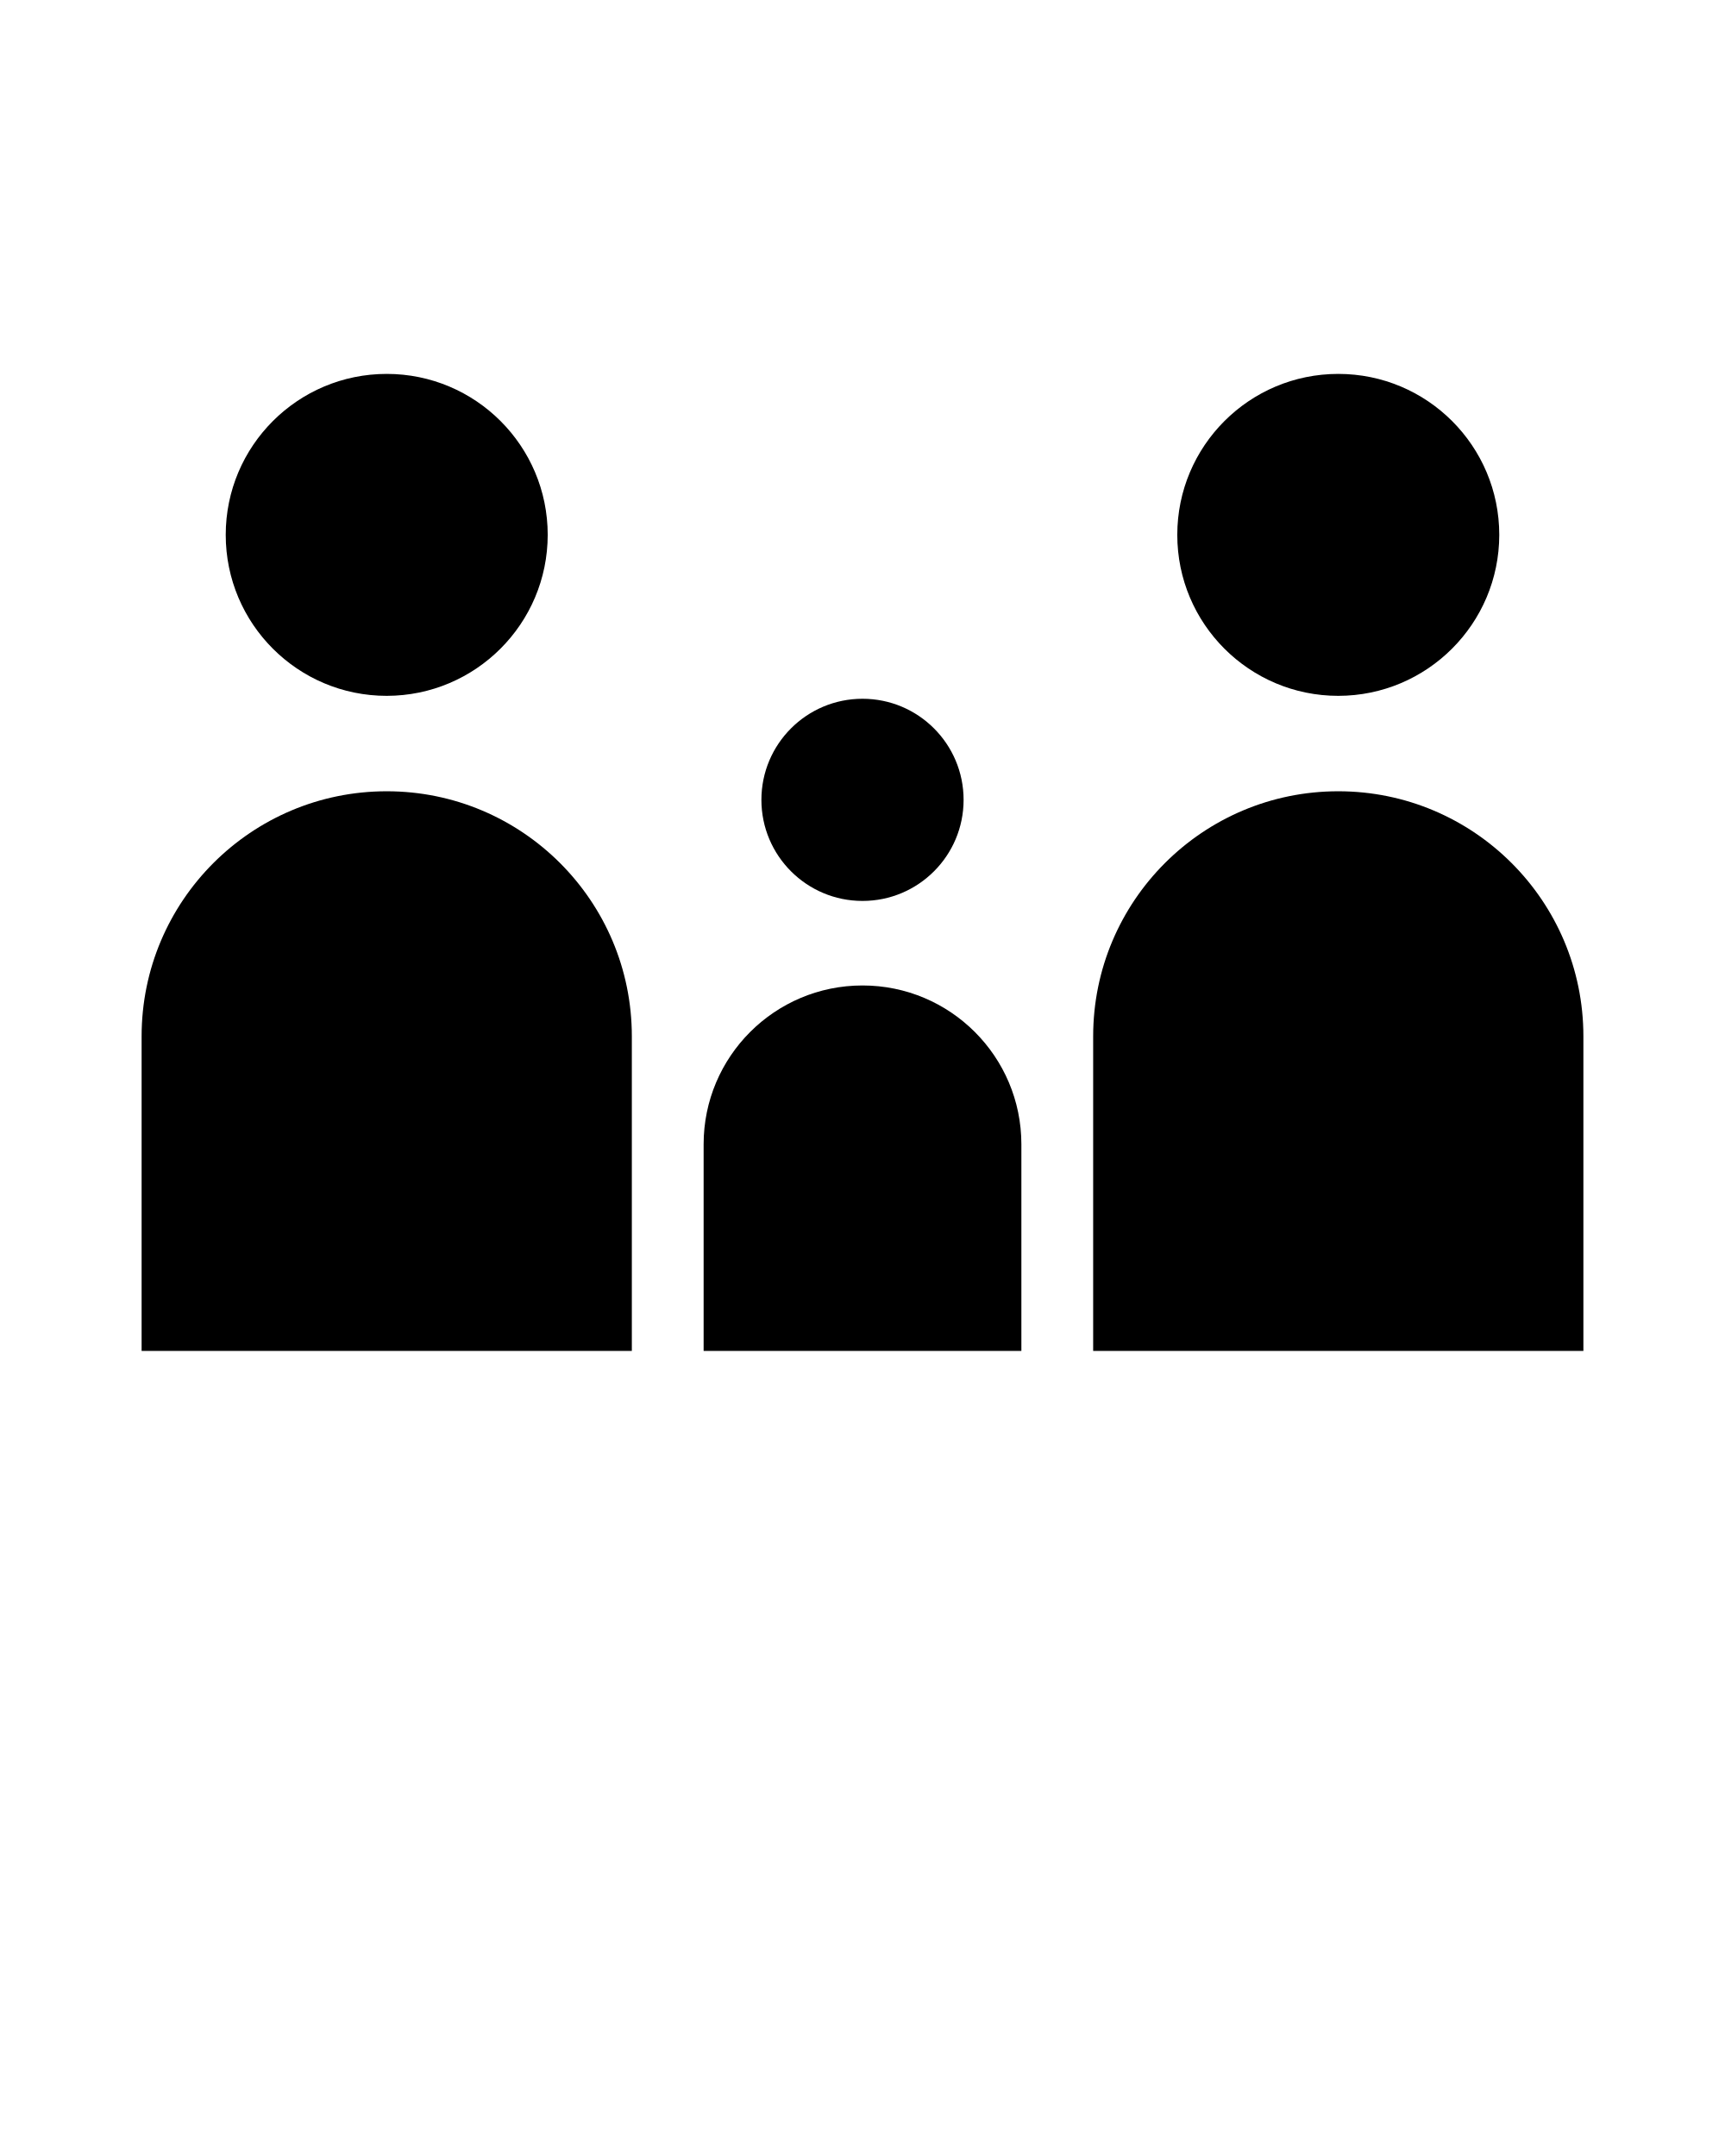
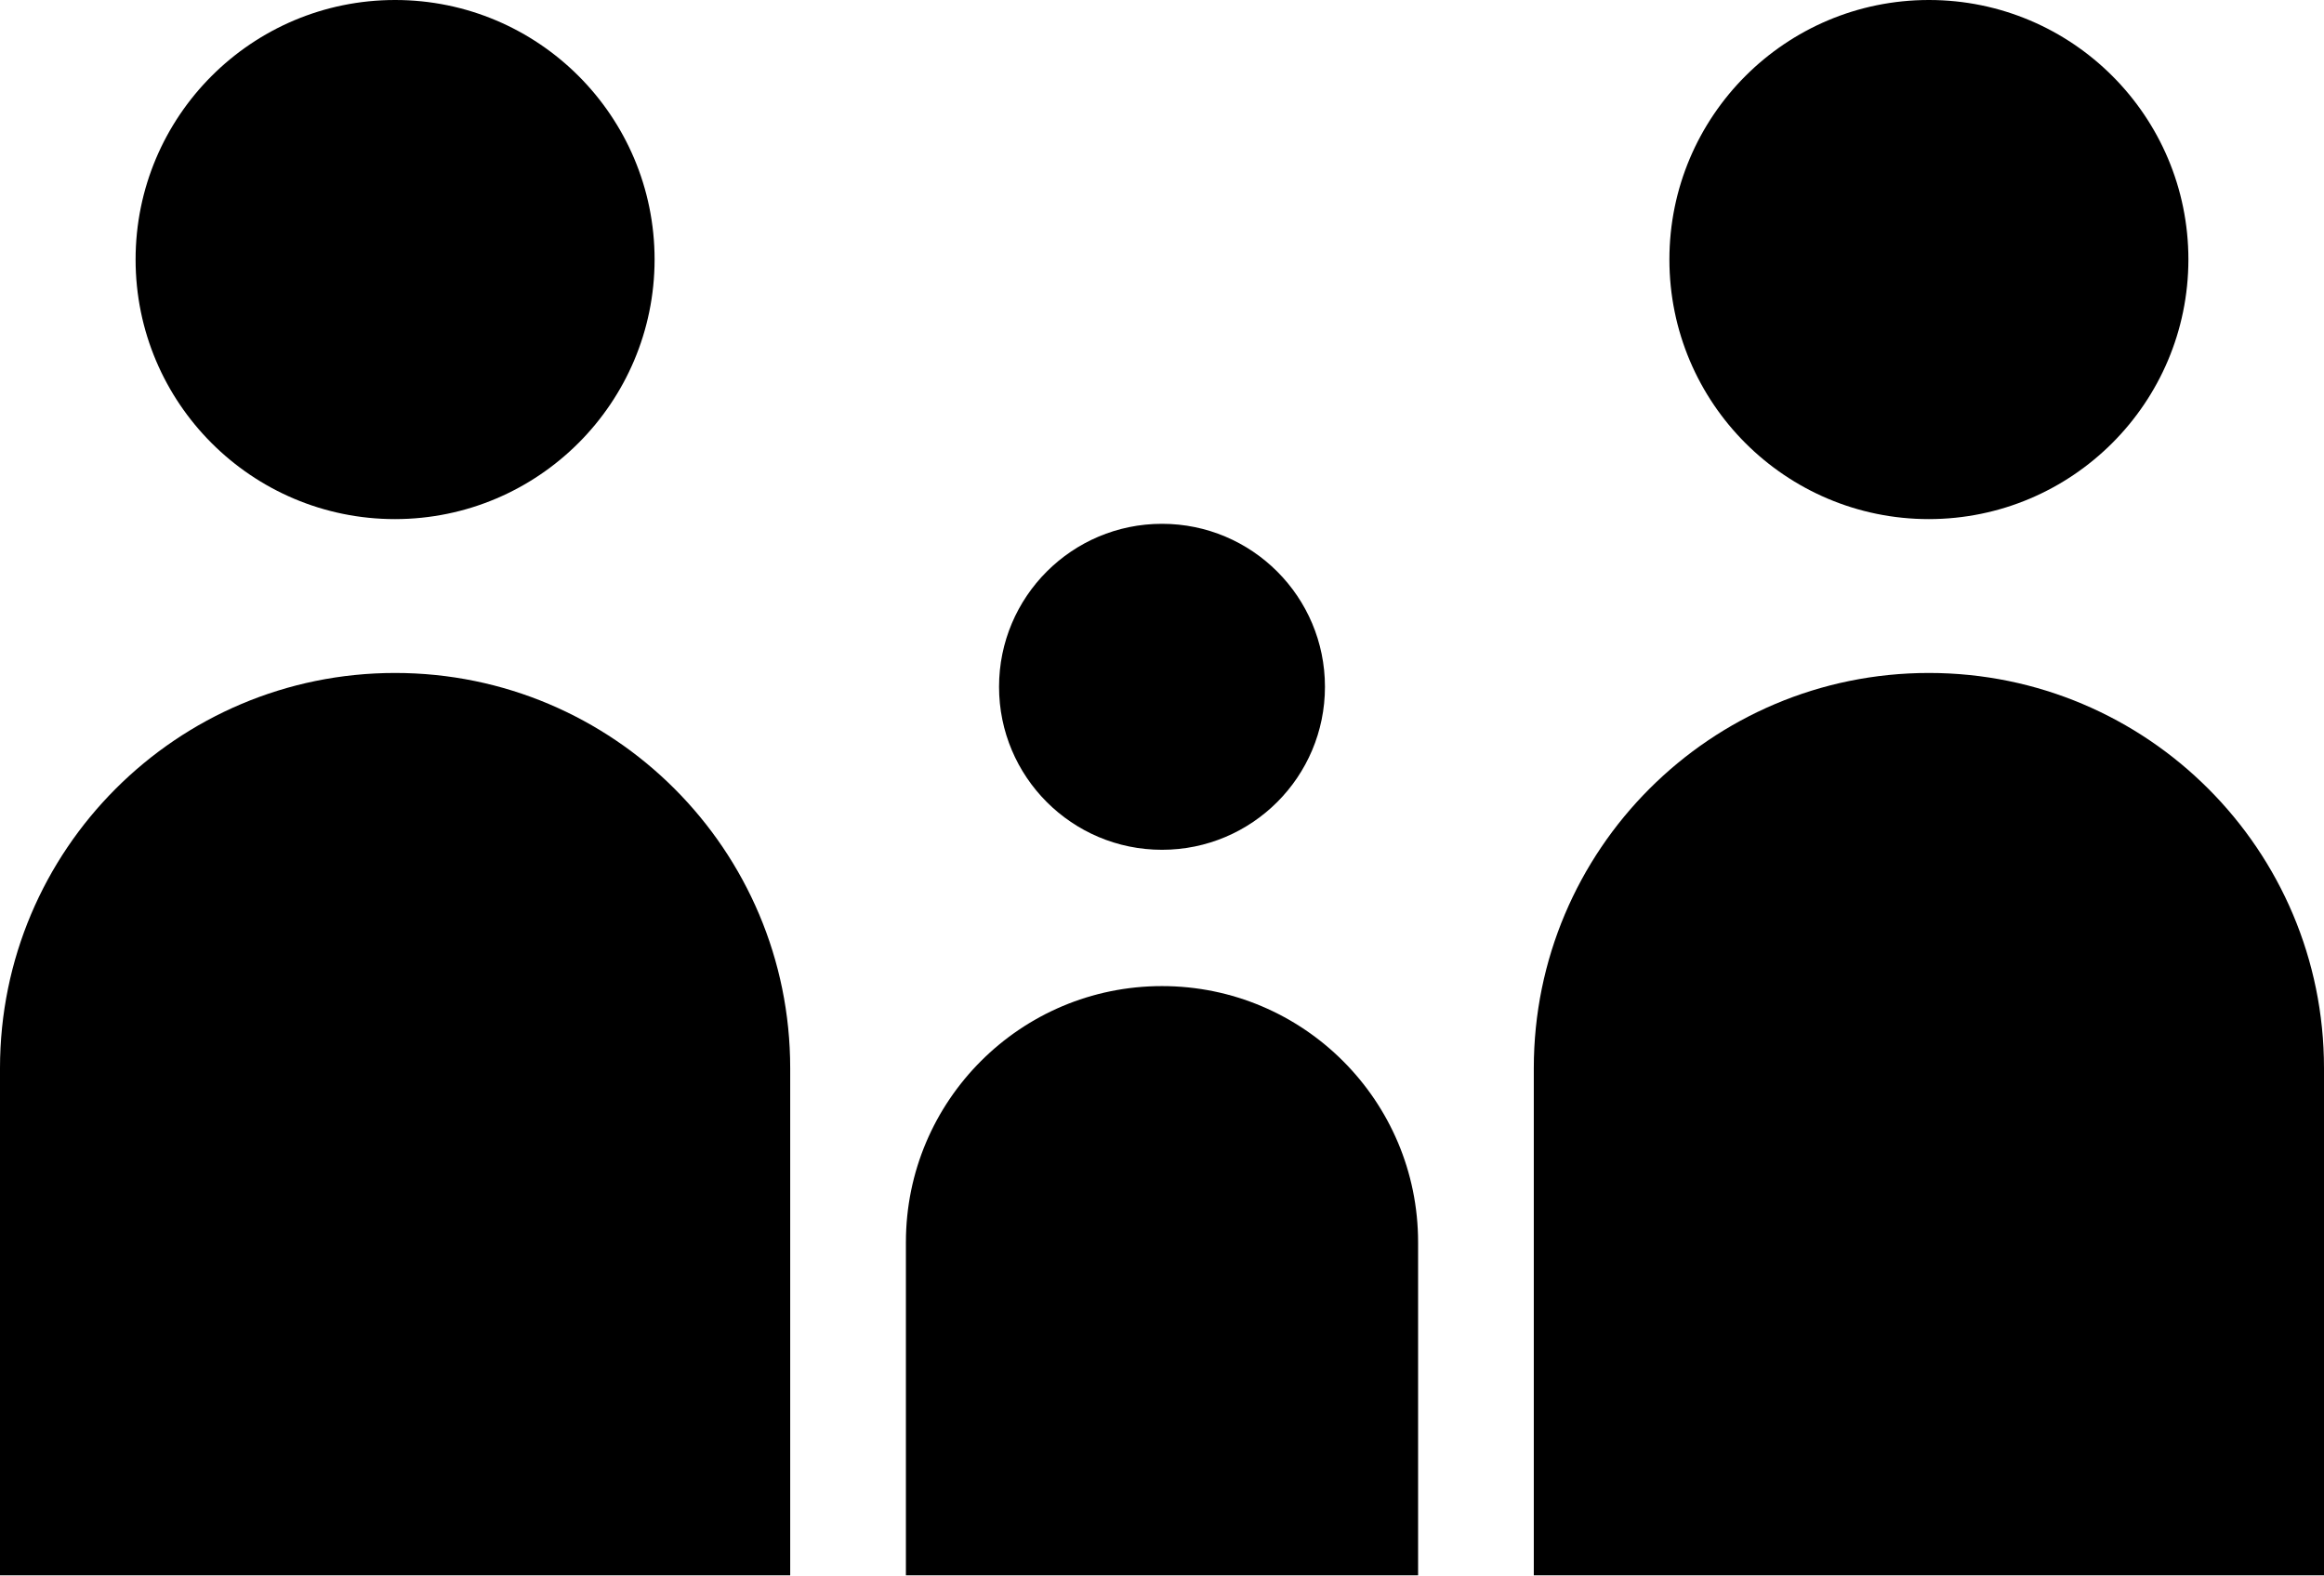
- <svg xmlns="http://www.w3.org/2000/svg" data-name="Layer 1" viewBox="0 0 512 640" x="0px" y="0px">
+ <svg xmlns="http://www.w3.org/2000/svg" viewBox="42.031 110.992 427.938 290.016">
  <path d="M445,158.775a47.784,47.784,0,1,0-47.784,47.785A47.838,47.838,0,0,0,445,158.775Z" />
  <circle cx="256" cy="237.432" r="30.006" />
  <path d="M162.567,158.775a47.784,47.784,0,1,0-47.783,47.785A47.837,47.837,0,0,0,162.567,158.775Z" />
  <path d="M324.463,307.637v93.371H469.969V307.637a72.753,72.753,0,1,0-145.506,0Z" />
  <path d="M208.843,339.688v61.32h94.314v-61.32a47.157,47.157,0,1,0-94.314,0Z" />
  <path d="M42.031,307.637v93.371H187.537V307.637a72.753,72.753,0,1,0-145.506,0Z" />
</svg>
